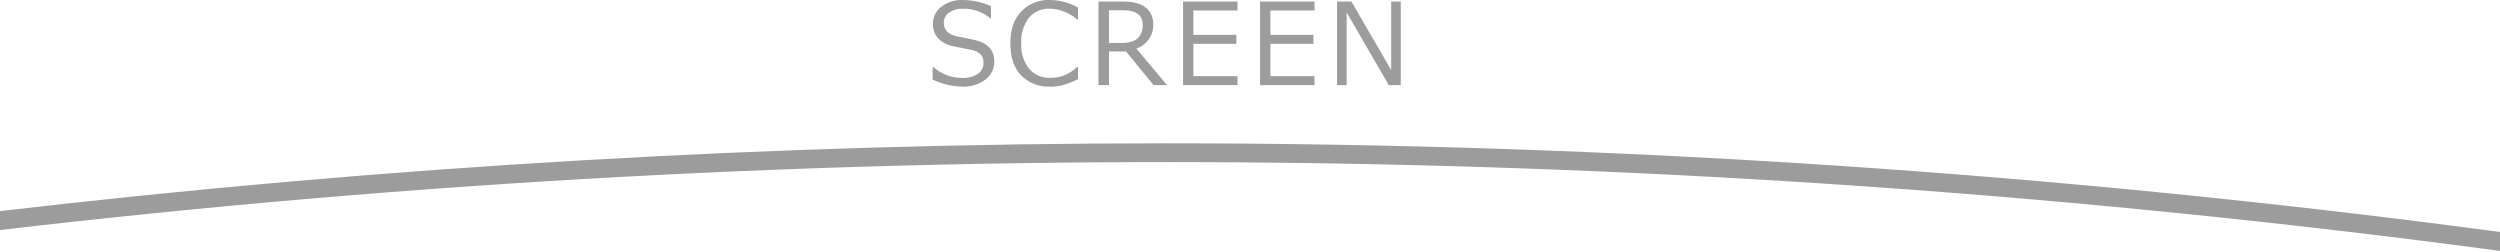
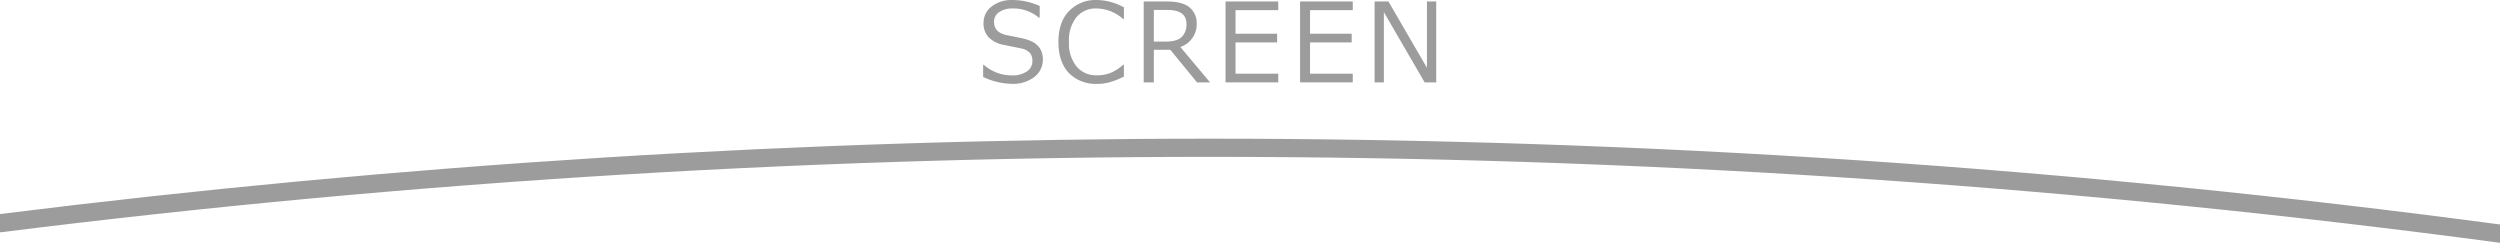
- <svg xmlns="http://www.w3.org/2000/svg" viewBox="0 0 660 66.28">
+ <svg xmlns="http://www.w3.org/2000/svg" viewBox="0 0 682 66.28">
  <defs>
    <style>.cls-1{fill:#9c9c9c;}</style>
  </defs>
  <g id="レイヤー_2" data-name="レイヤー 2">
    <g id="_9" data-name="9">
-       <path class="cls-1" d="M254,22.87A19,19,0,0,1,246.2,21V17.7h.19A11.47,11.47,0,0,0,254,20.57a7,7,0,0,0,4.14-1.08,3.36,3.36,0,0,0,1.5-2.86,3.33,3.33,0,0,0-.64-2.16,4.26,4.26,0,0,0-2.22-1.22l-4.92-1a7.68,7.68,0,0,1-4.15-2.07,5.46,5.46,0,0,1-1.41-3.9,5.54,5.54,0,0,1,2.2-4.5A8.85,8.85,0,0,1,254.25,0a18.18,18.18,0,0,1,7.38,1.63V4.83h-.2a10.88,10.88,0,0,0-7.18-2.53,6.15,6.15,0,0,0-3.68,1A3.12,3.12,0,0,0,249.17,6q0,2.74,3.19,3.53,1.85.34,4.11.84a12.76,12.76,0,0,1,3.24,1.05,5.87,5.87,0,0,1,1.58,1.25,4.71,4.71,0,0,1,.91,1.6,6.19,6.19,0,0,1,.3,2A5.88,5.88,0,0,1,260.17,21,9.49,9.49,0,0,1,254,22.87" />
-       <path class="cls-1" d="M277.29,22.87a10.12,10.12,0,0,1-7.76-3q-2.8-3-2.8-8.42t2.85-8.39A10,10,0,0,1,277.31,0a15.78,15.78,0,0,1,7.3,2V5.19h-.21a11.16,11.16,0,0,0-7.27-2.89,6.83,6.83,0,0,0-5.52,2.42,10.16,10.16,0,0,0-2,6.73,9.93,9.93,0,0,0,2.07,6.69,6.91,6.91,0,0,0,5.51,2.41A10.59,10.59,0,0,0,280.7,20a12,12,0,0,0,3.69-2.32h.21v3.22a22.1,22.1,0,0,1-4.37,1.67,14,14,0,0,1-2.94.34" />
-       <path class="cls-1" d="M308.1,22.47h-3.56l-7.27-8.88h-4.5v8.88H290V.4h6.25q4.41,0,6.31,1.66a5.5,5.5,0,0,1,1.9,4.35A6.52,6.52,0,0,1,300,12.82ZM292.77,2.71v8.64H296q3,0,4.35-1.23a4.67,4.67,0,0,0,1.32-3.59q0-3.82-5.17-3.82Z" />
-       <polygon class="cls-1" points="326.7 22.47 312.33 22.47 312.33 0.4 326.7 0.4 326.7 2.77 315.05 2.77 315.05 9.2 326.4 9.2 326.4 11.57 315.05 11.57 315.05 20.1 326.7 20.1 326.7 22.47" />
-       <polygon class="cls-1" points="347.03 22.47 332.66 22.47 332.66 0.4 347.03 0.4 347.03 2.77 335.38 2.77 335.38 9.2 346.74 9.2 346.74 11.57 335.38 11.57 335.38 20.1 347.03 20.1 347.03 22.47" />
-       <polygon class="cls-1" points="369.8 22.47 366.64 22.47 355.52 3.31 355.52 22.47 352.99 22.47 352.99 0.4 356.77 0.4 367.27 18.5 367.27 0.4 369.8 0.4 369.8 22.47" />
-       <path class="cls-1" d="M308,37.83A2663.29,2663.29,0,0,0,0,55.73v5a2653.81,2653.81,0,0,1,660,5.51v-5A2661.71,2661.71,0,0,0,308,37.83Z" />
+       <path class="cls-1" d="M276,22.87A19,19,0,0,1,268.2,21V17.7h.19A11.47,11.47,0,0,0,276,20.57a7,7,0,0,0,4.14-1.08,3.36,3.36,0,0,0,1.5-2.86,3.33,3.33,0,0,0-.64-2.16,4.26,4.26,0,0,0-2.22-1.22l-4.92-1a7.68,7.68,0,0,1-4.15-2.07,5.46,5.46,0,0,1-1.41-3.9,5.54,5.54,0,0,1,2.2-4.5A8.85,8.85,0,0,1,276.25,0a18.18,18.18,0,0,1,7.38,1.63V4.83h-.2a10.88,10.88,0,0,0-7.18-2.53,6.15,6.15,0,0,0-3.68,1A3.12,3.12,0,0,0,271.17,6q0,2.74,3.19,3.53,1.85.34,4.11.84a12.76,12.76,0,0,1,3.24,1.05,5.87,5.87,0,0,1,1.58,1.25,4.71,4.71,0,0,1,.91,1.6,6.19,6.19,0,0,1,.3,2A5.88,5.88,0,0,1,282.17,21,9.49,9.49,0,0,1,276,22.87" />
+       <path class="cls-1" d="M299.29,22.87a10.12,10.12,0,0,1-7.76-3q-2.8-3-2.8-8.42t2.85-8.39A10,10,0,0,1,299.31,0a15.78,15.78,0,0,1,7.3,2V5.19h-.21a11.16,11.16,0,0,0-7.27-2.89,6.83,6.83,0,0,0-5.52,2.42,10.16,10.16,0,0,0-2,6.73,9.93,9.93,0,0,0,2.07,6.69,6.91,6.91,0,0,0,5.51,2.41A10.59,10.59,0,0,0,302.7,20a12,12,0,0,0,3.69-2.32h.21v3.22a22.1,22.1,0,0,1-4.37,1.67,14,14,0,0,1-2.94.34" />
+       <path class="cls-1" d="M330.1,22.47h-3.56l-7.27-8.88h-4.5v8.88H312V.4h6.25q4.41,0,6.31,1.66a5.5,5.5,0,0,1,1.9,4.35A6.52,6.52,0,0,1,322,12.82ZM314.77,2.71v8.64H318q3,0,4.35-1.23a4.67,4.67,0,0,0,1.32-3.59q0-3.82-5.17-3.82Z" />
+       <polygon class="cls-1" points="348.7 22.47 334.33 22.47 334.33 0.4 348.7 0.4 348.7 2.77 337.05 2.77 337.05 9.2 348.4 9.2 348.4 11.57 337.05 11.57 337.05 20.1 348.7 20.1 348.7 22.47" />
+       <polygon class="cls-1" points="369.03 22.47 354.66 22.47 354.66 0.4 369.03 0.4 369.03 2.77 357.38 2.77 357.38 9.2 368.74 9.2 368.74 11.57 357.38 11.57 357.38 20.1 369.03 20.1 369.03 22.47" />
+       <polygon class="cls-1" points="391.8 22.47 388.64 22.47 377.52 3.31 377.52 22.47 374.99 22.47 374.99 0.4 378.77 0.4 389.27 18.5 389.27 0.4 391.8 0.4 391.8 22.47" />
+       <path class="cls-1" d="M330,37.83A2662.62,2662.62,0,0,0,0,58.39v5a2653.79,2653.79,0,0,1,682,2.85v-5A2661.74,2661.74,0,0,0,330,37.83Z" />
    </g>
  </g>
</svg>
